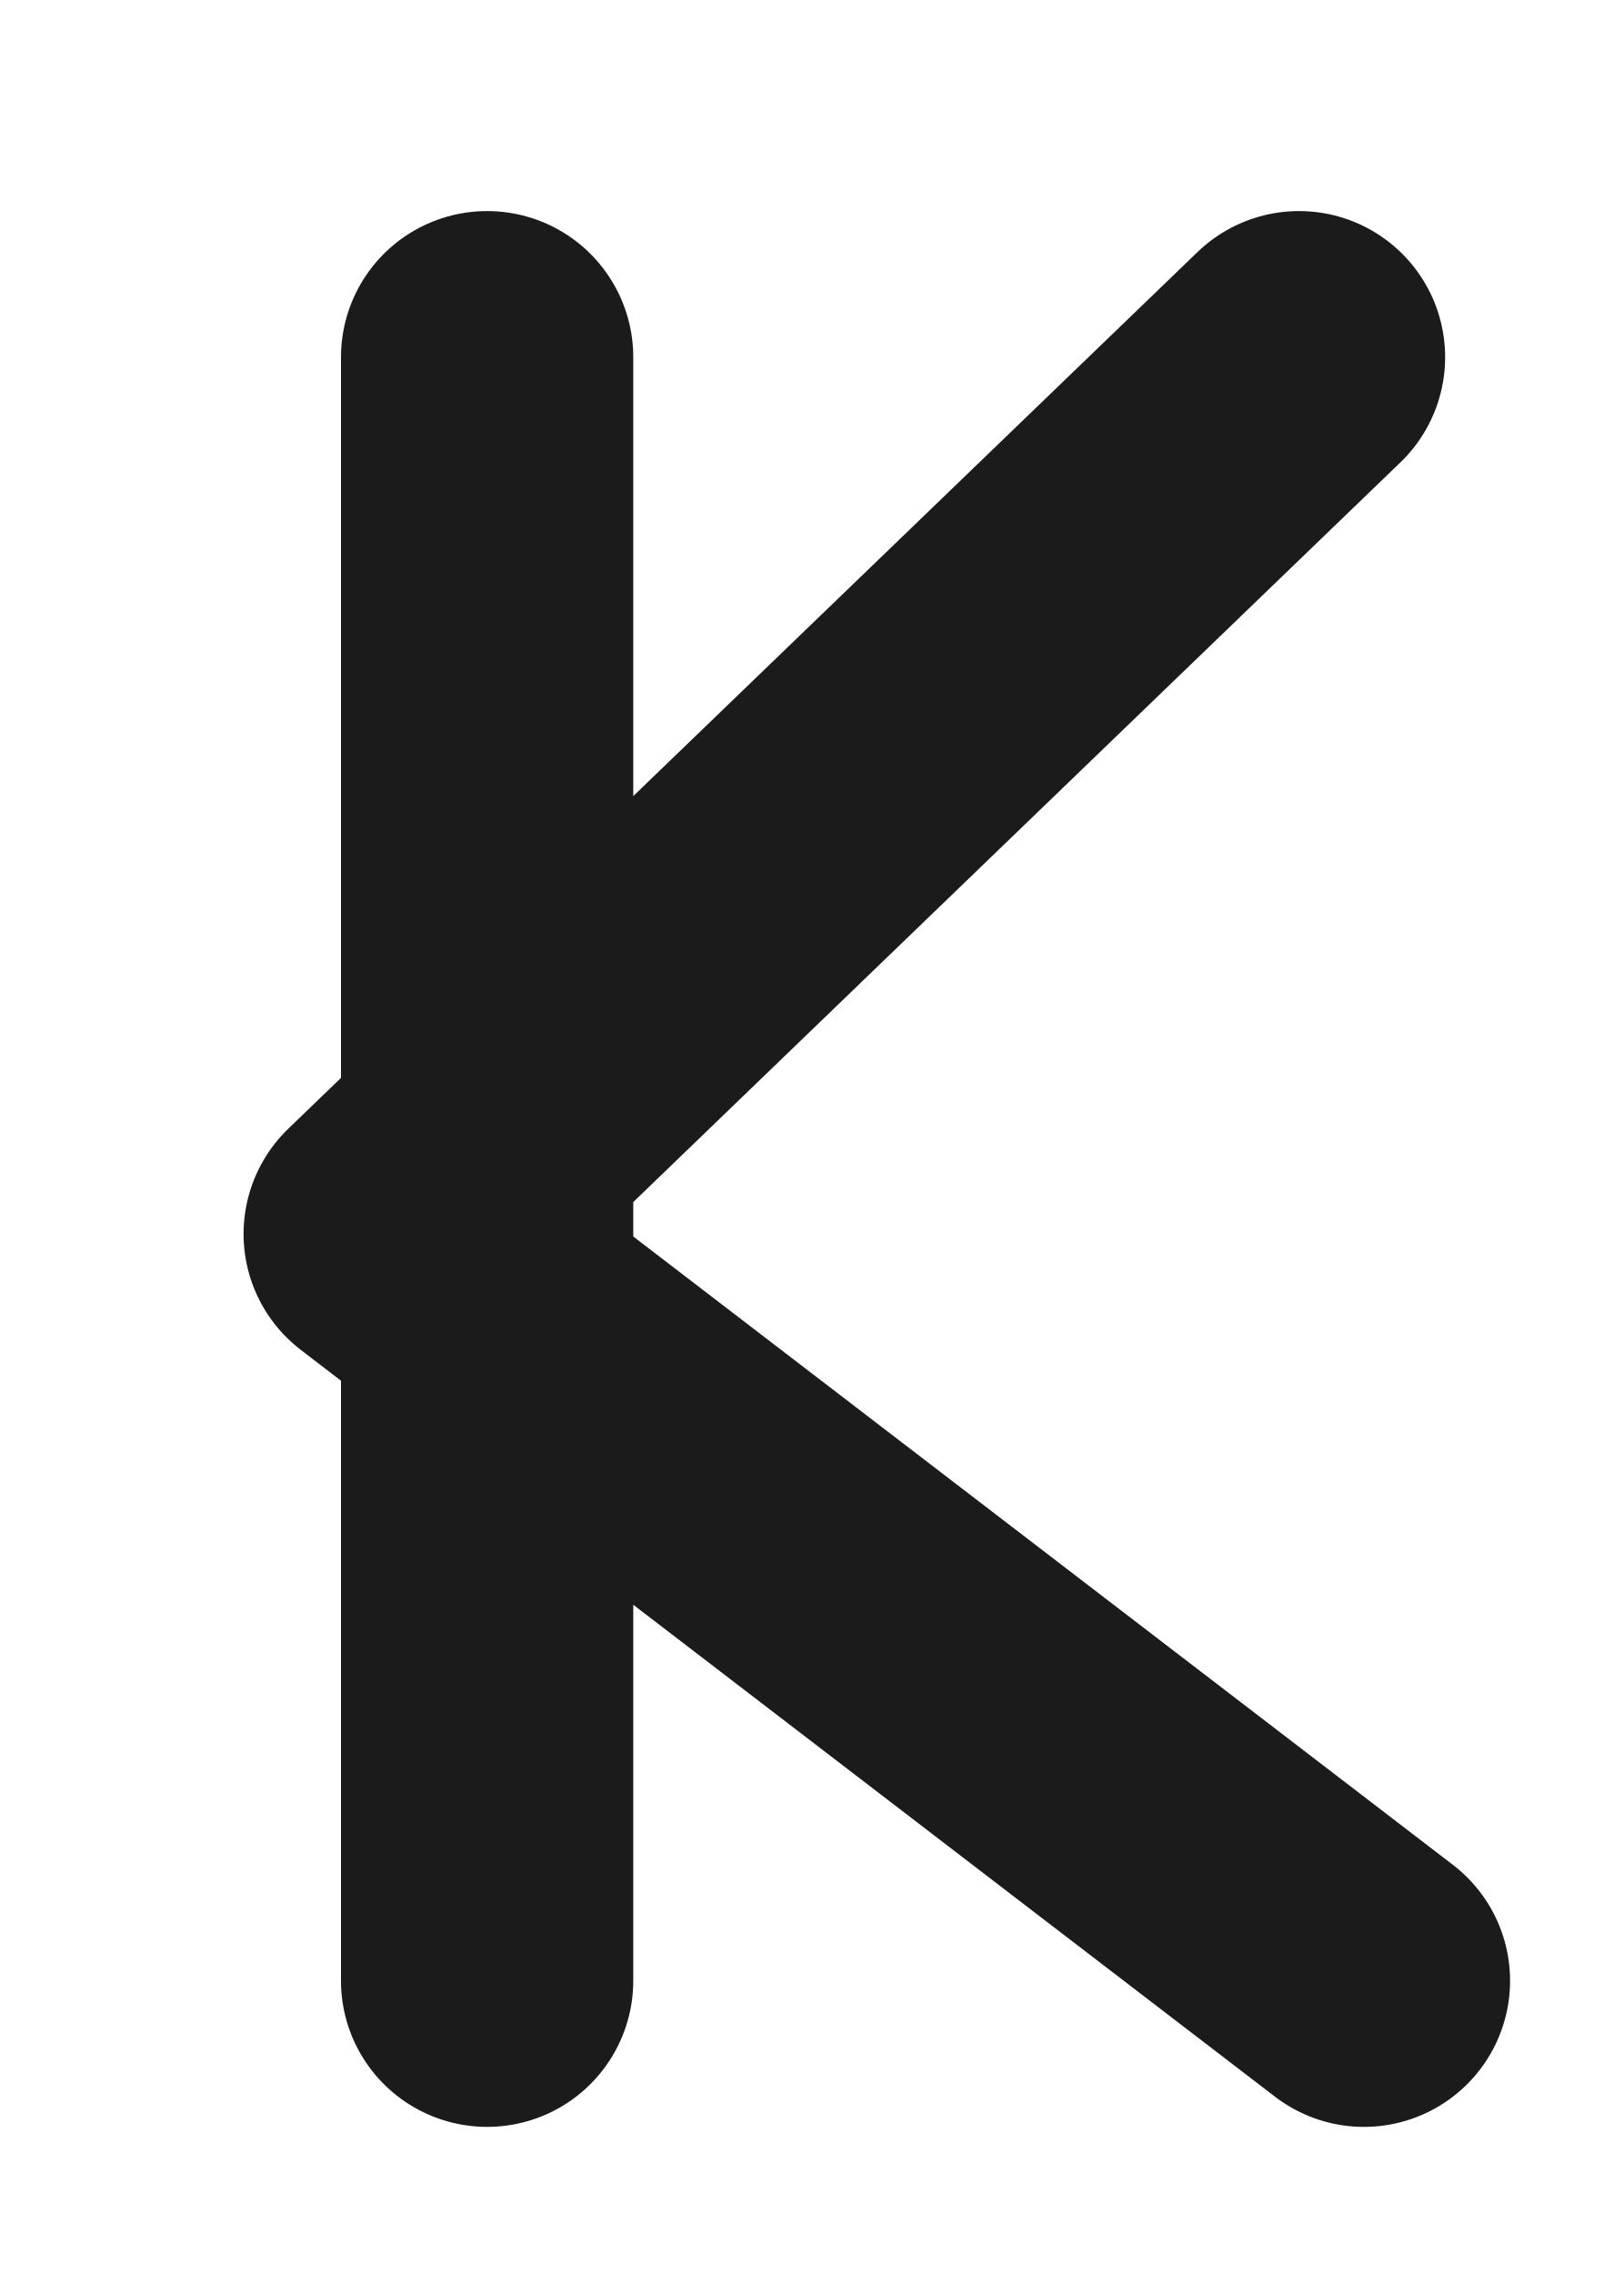
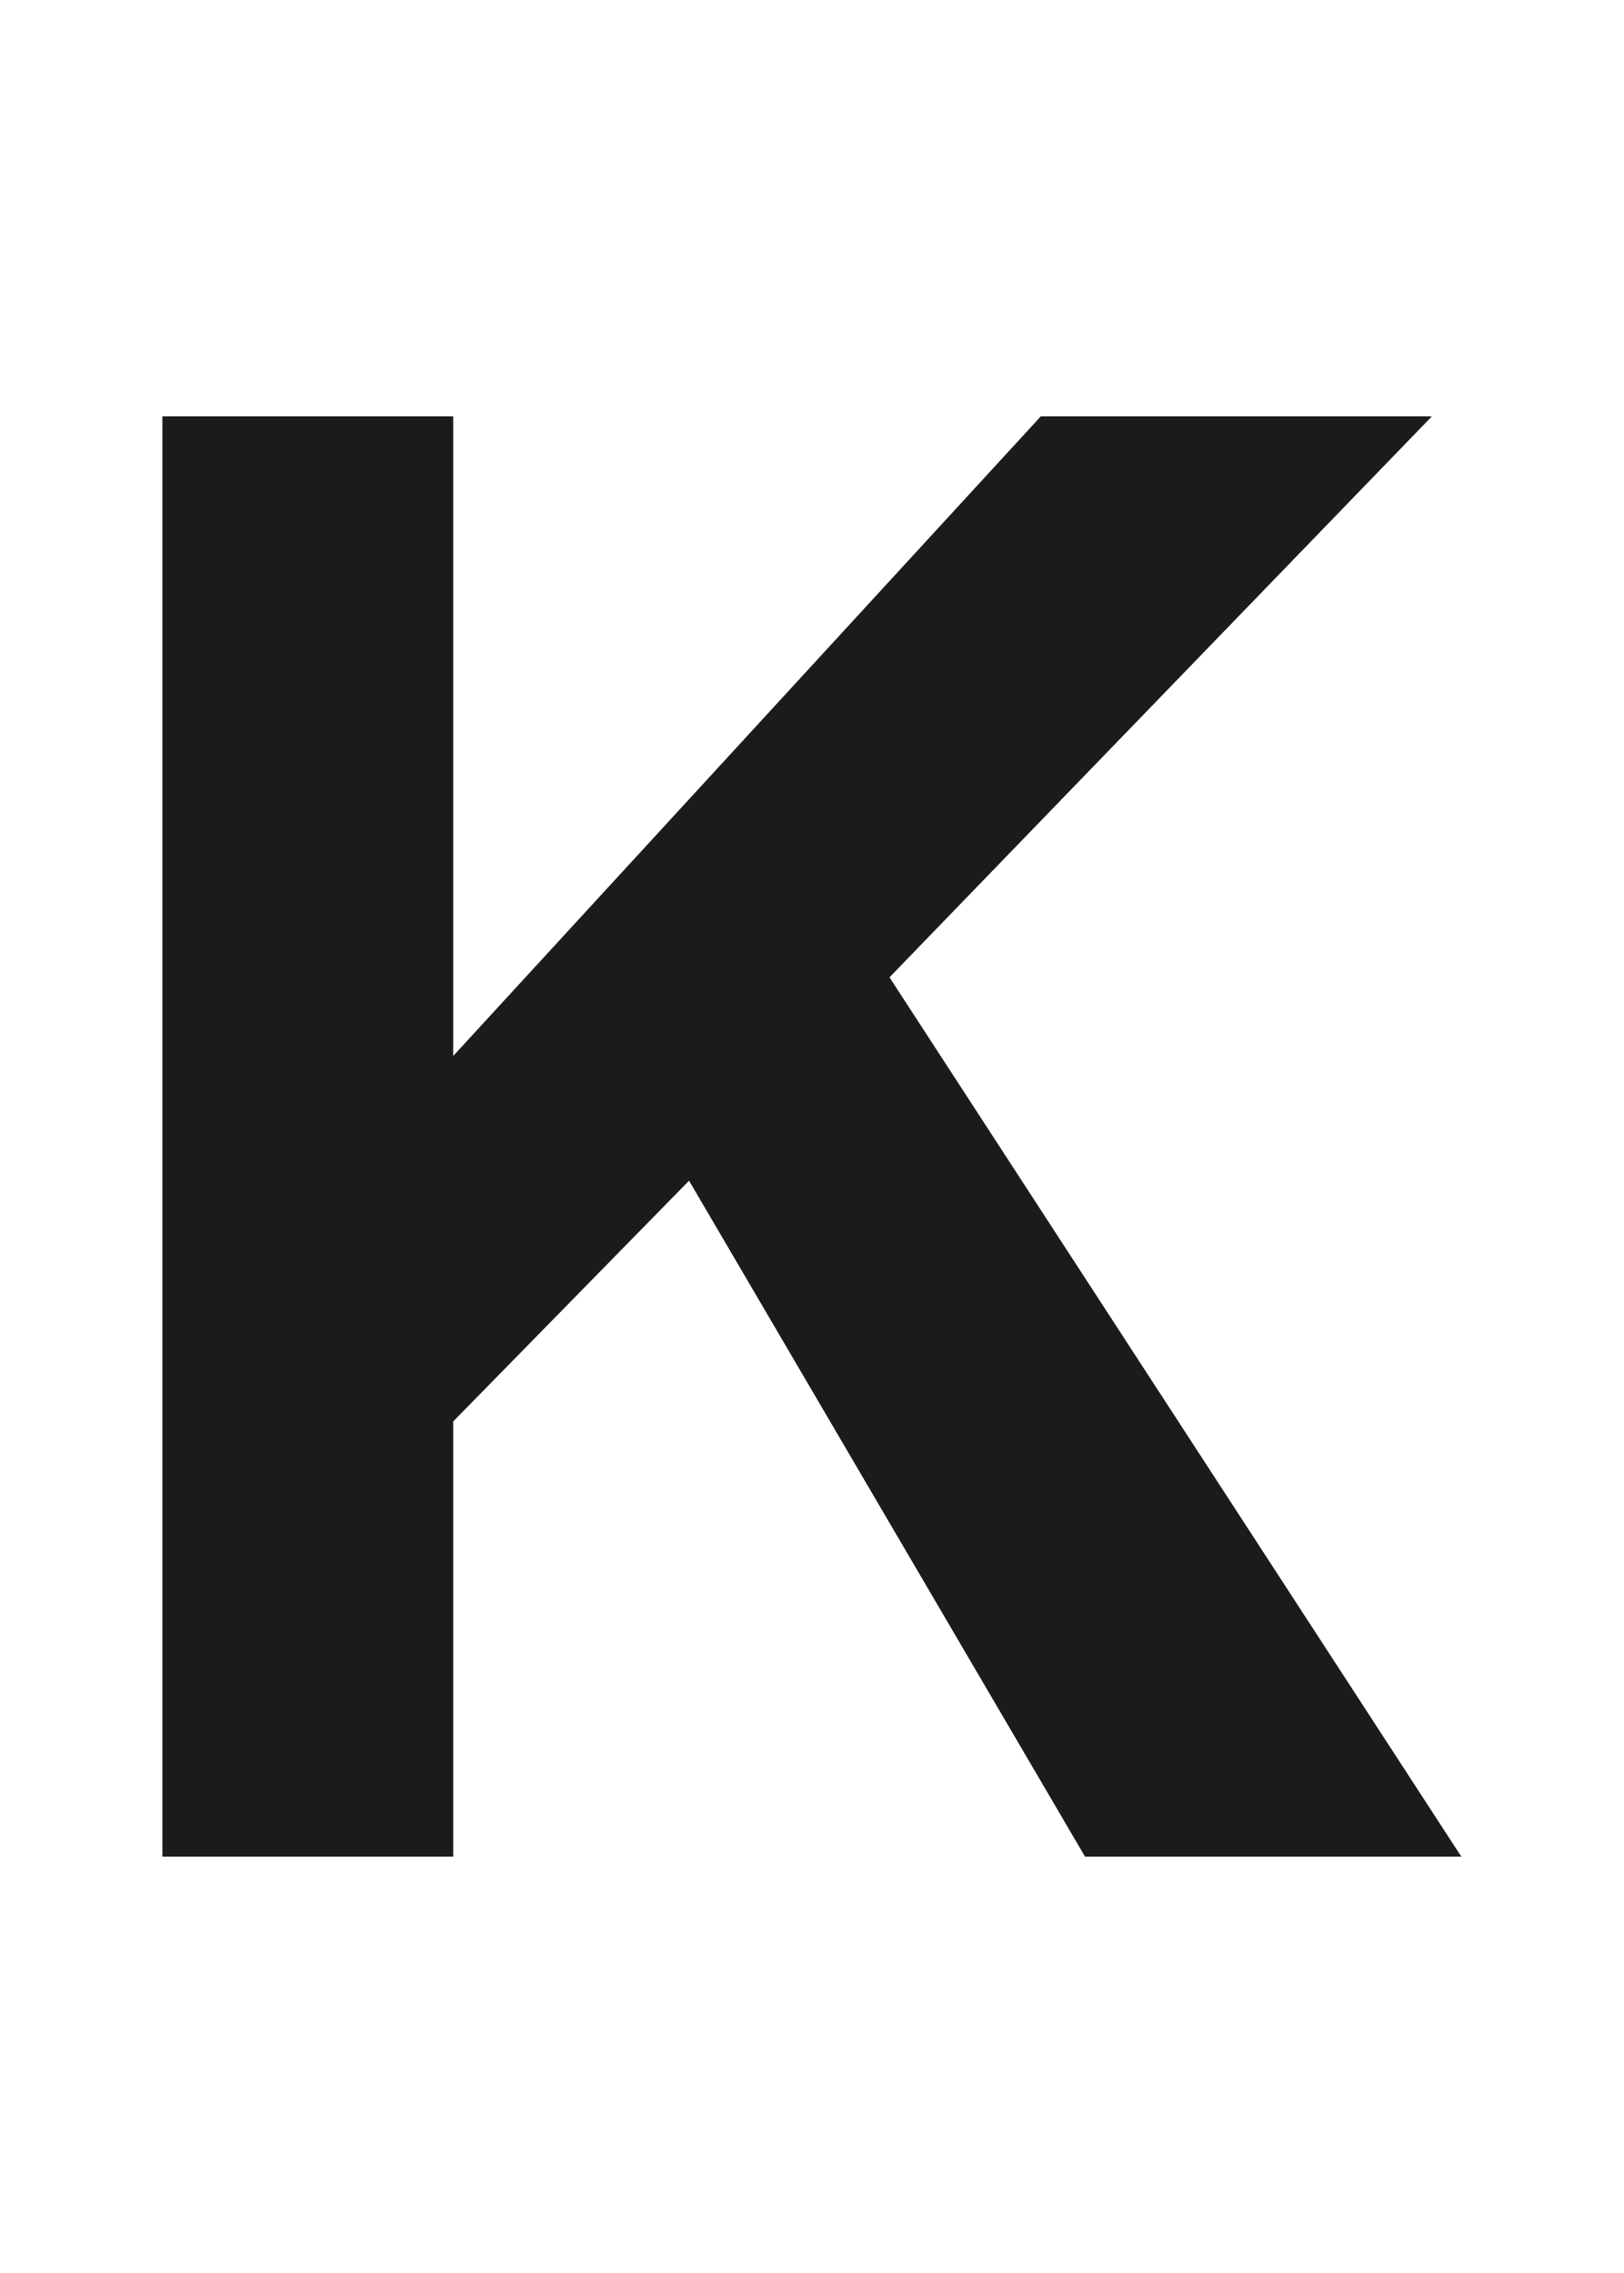
<svg xmlns="http://www.w3.org/2000/svg" viewBox="0 0 100 140">
-   <path d="M 30 22 L 30 122 M 80 22 L 24 76 M 24 76 L 84 122" fill="none" stroke="#1B1B1B" stroke-width="18" stroke-linecap="round" stroke-linejoin="round" />
+   <path d="M10.0 114.357V25.643H27.912V65.038L64.1 25.643H88.185L54.781 60.197L90.0 114.357H66.823L42.436 72.723L27.912 87.549V114.357Z" fill="#1B1B1B" />
</svg>
